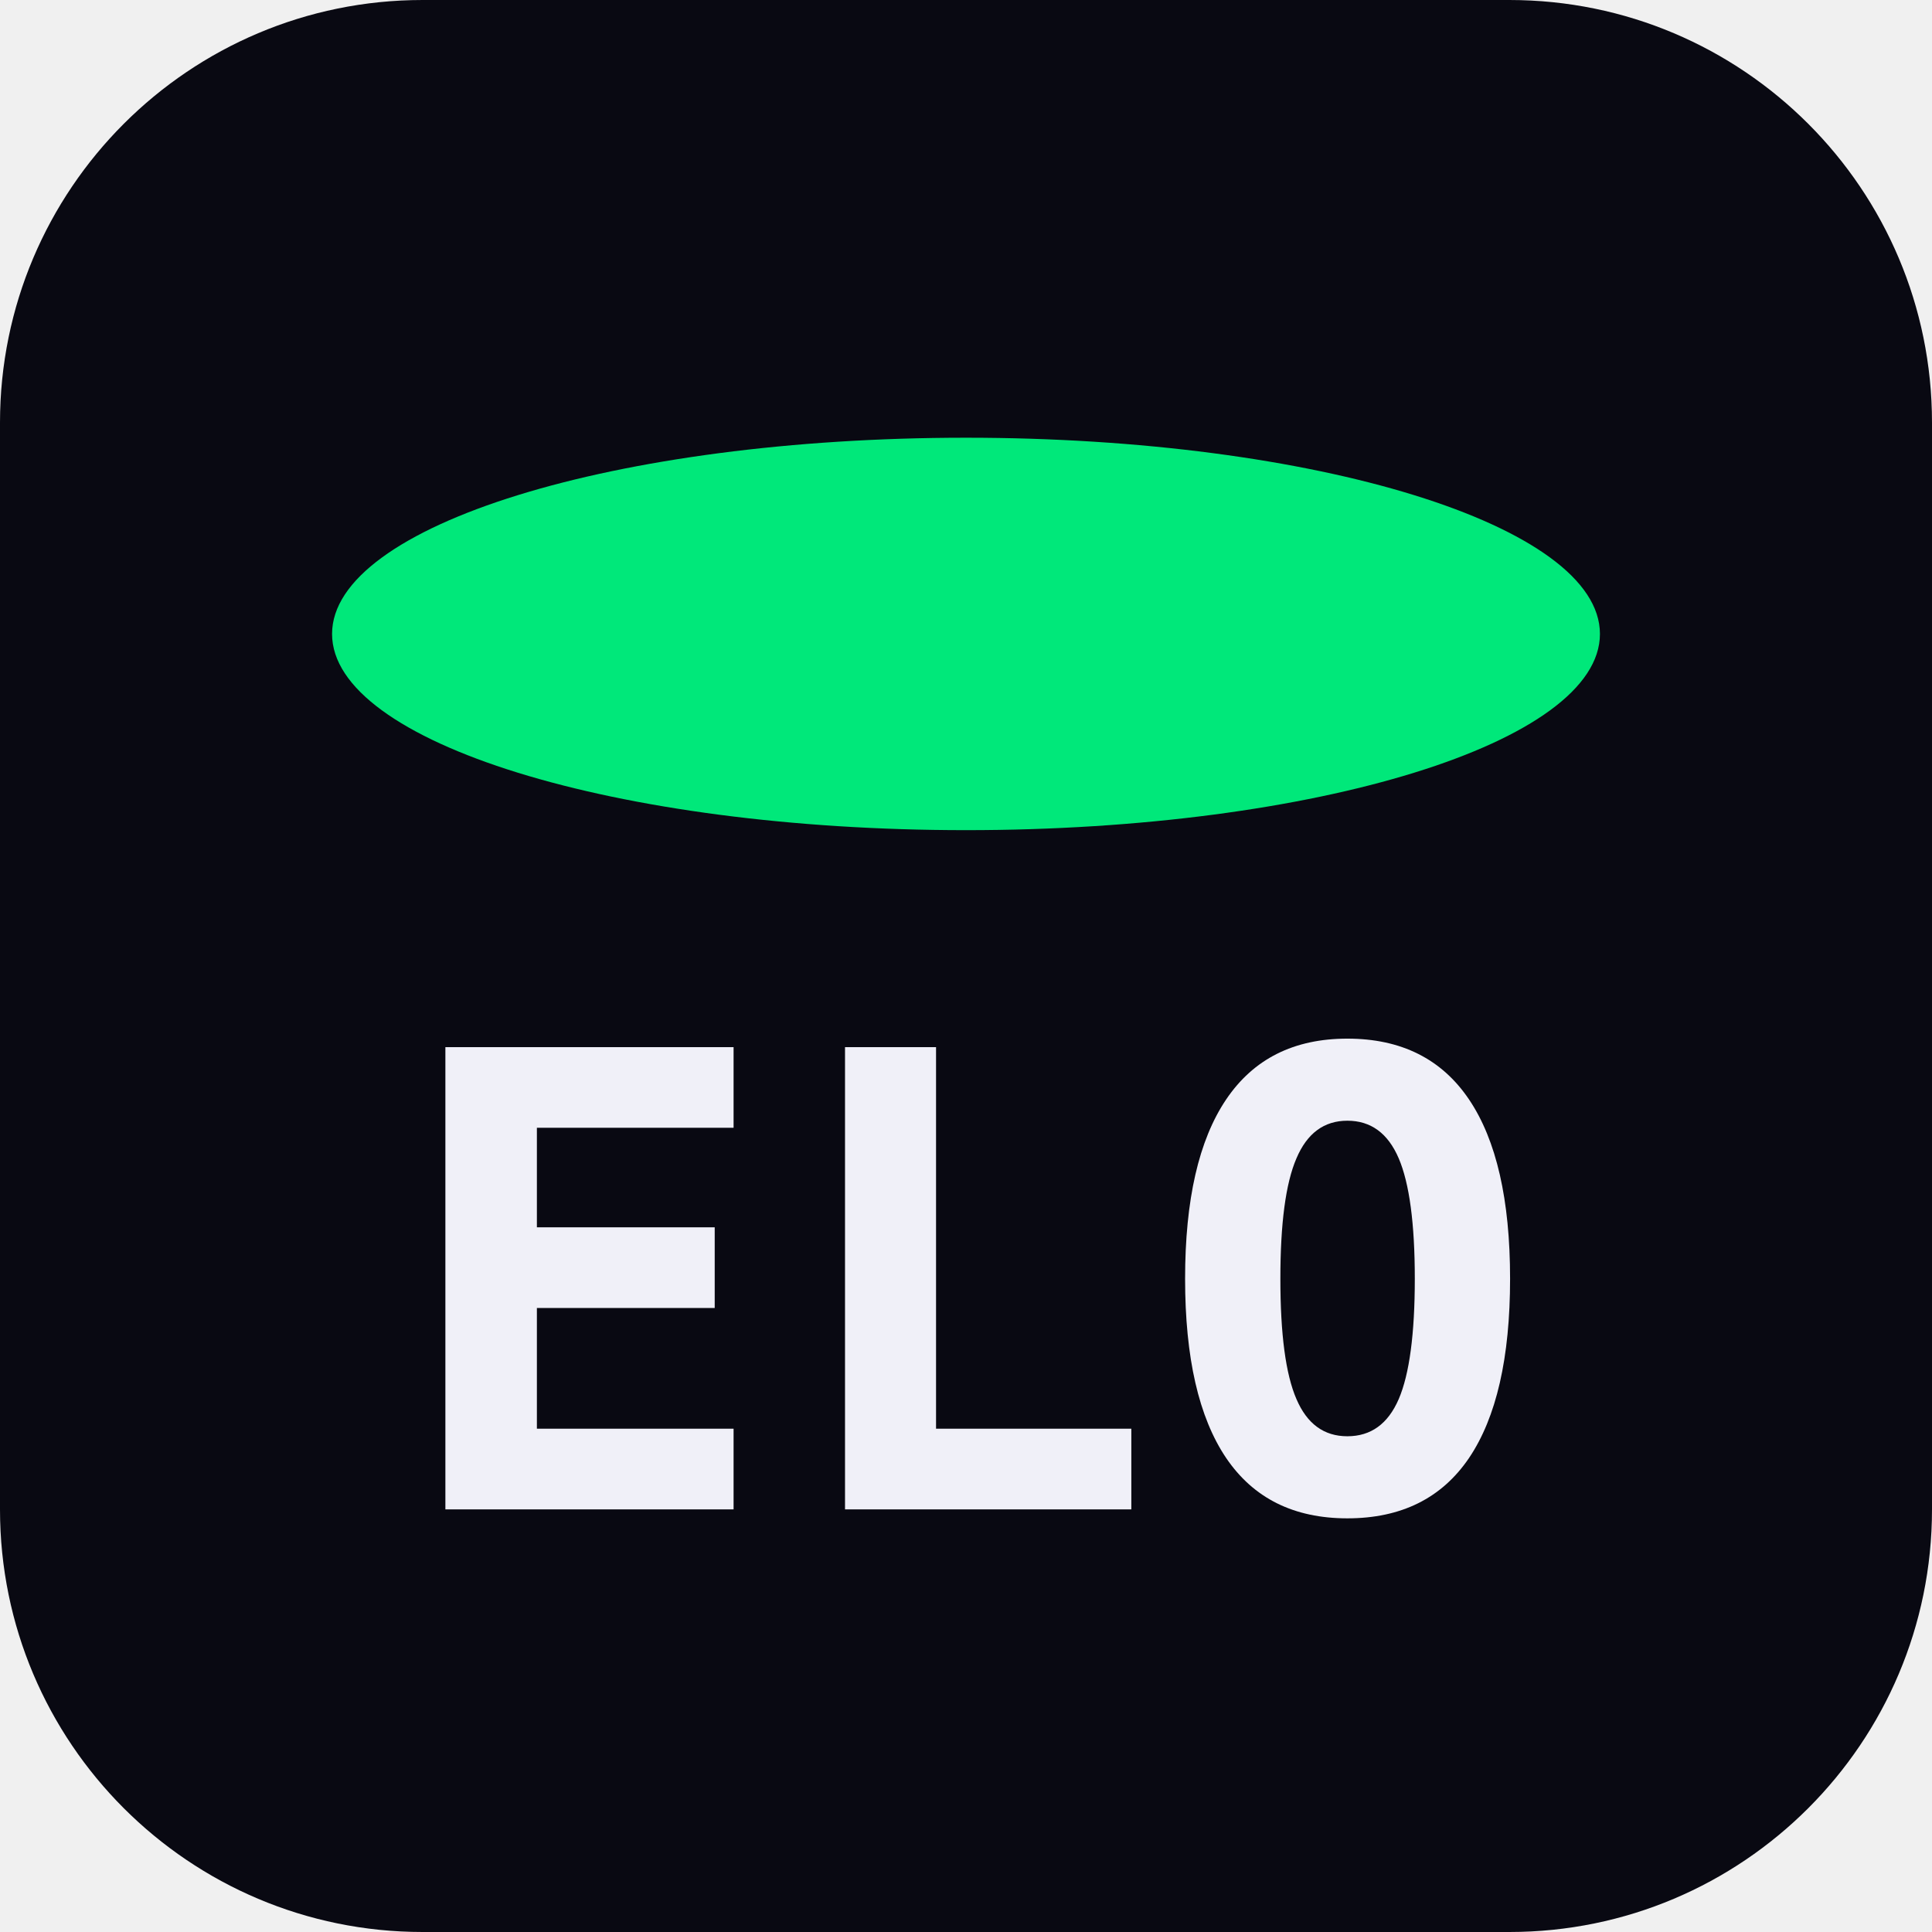
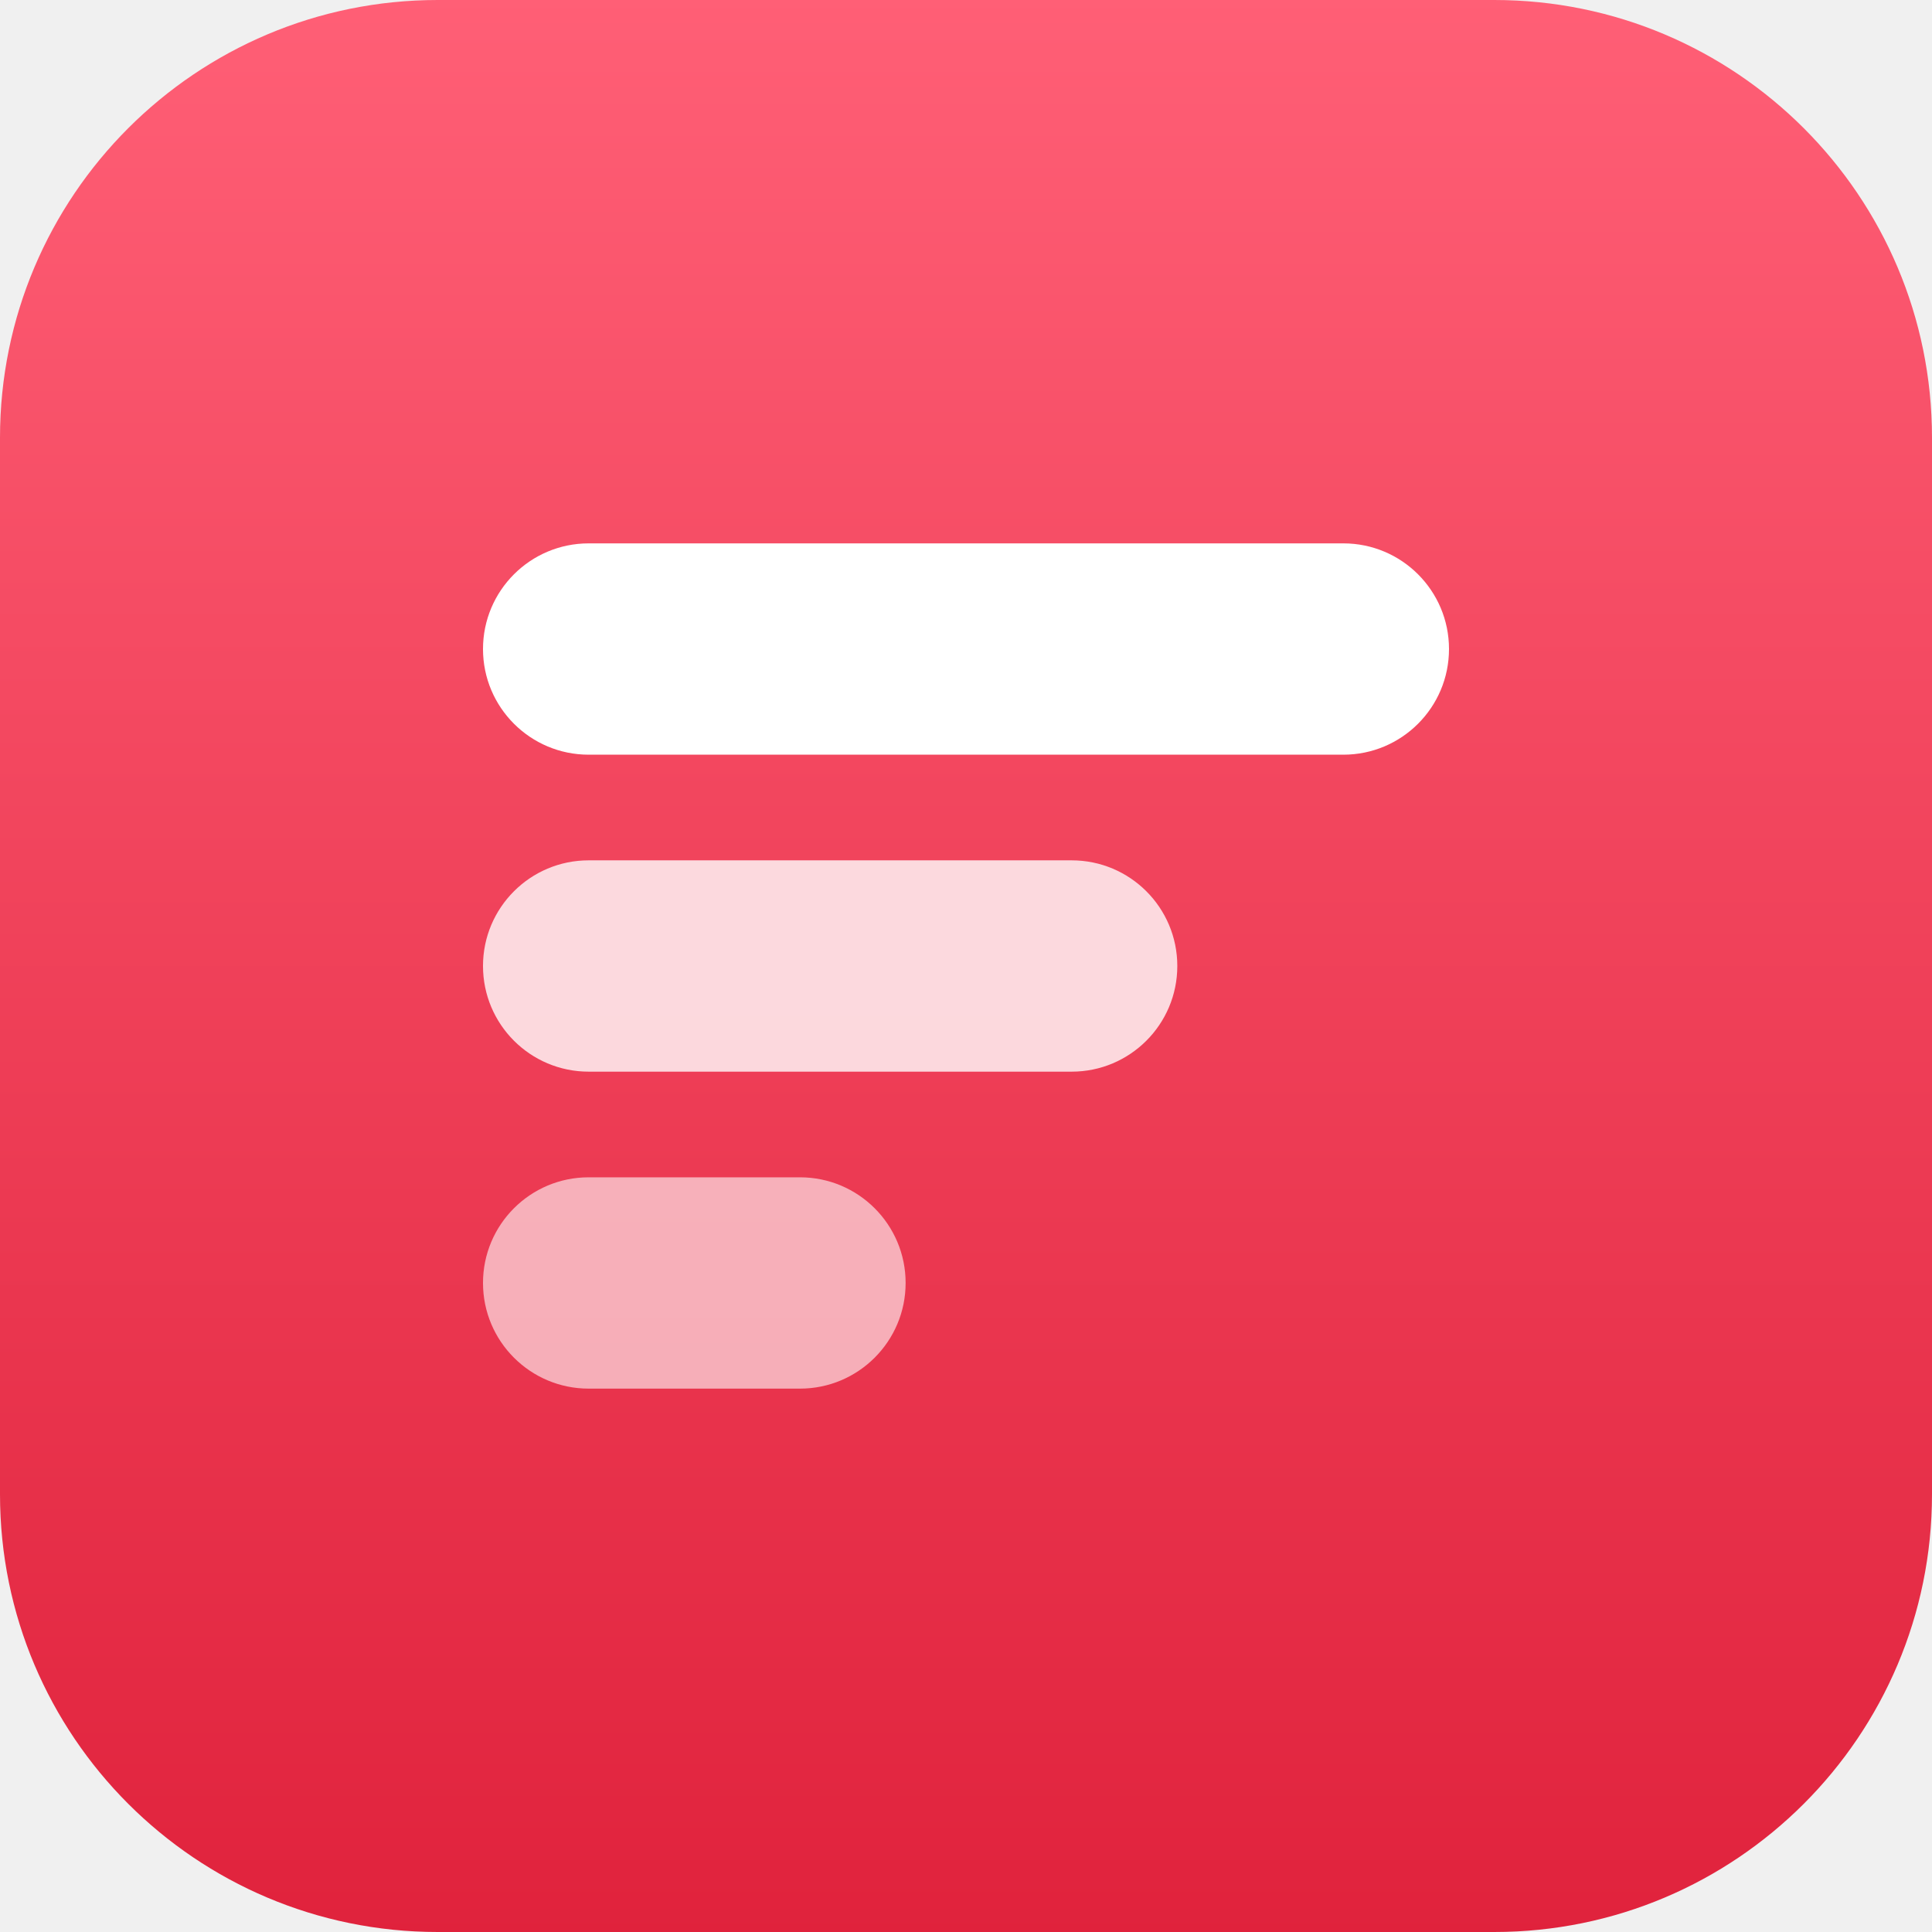
<svg xmlns="http://www.w3.org/2000/svg" viewBox="0 0 64 64">
-   <rect width="64" height="64" rx="14" fill="#090912" />
-   <ellipse cx="32" cy="21" rx="21" ry="6.5" fill="#00e87a" />
-   <text x="32" y="50" font-family="ui-monospace, Menlo, Consolas, monospace" font-size="21" font-weight="700" text-anchor="middle" fill="#f0f0f8">ELO</text>
+   <defs>
+     <linearGradient id="g" x1="0" y1="0" x2="0" y2="1">
+       <stop offset="0" stop-color="#ff5f76" />
+       <stop offset="1" stop-color="#e0223c" />
+     </linearGradient>
+   </defs>
+   <rect width="64" height="64" rx="14.5" fill="url(#g)" />
+   <g fill="#fff">
+     <rect x="16" y="18" width="32" height="7" rx="3.5" />
+     <rect x="16" y="28.5" width="23" height="7" rx="3.5" fill-opacity=".8" />
+     <rect x="16" y="39" width="14" height="7" rx="3.5" fill-opacity=".6" />
+   </g>
</svg>
